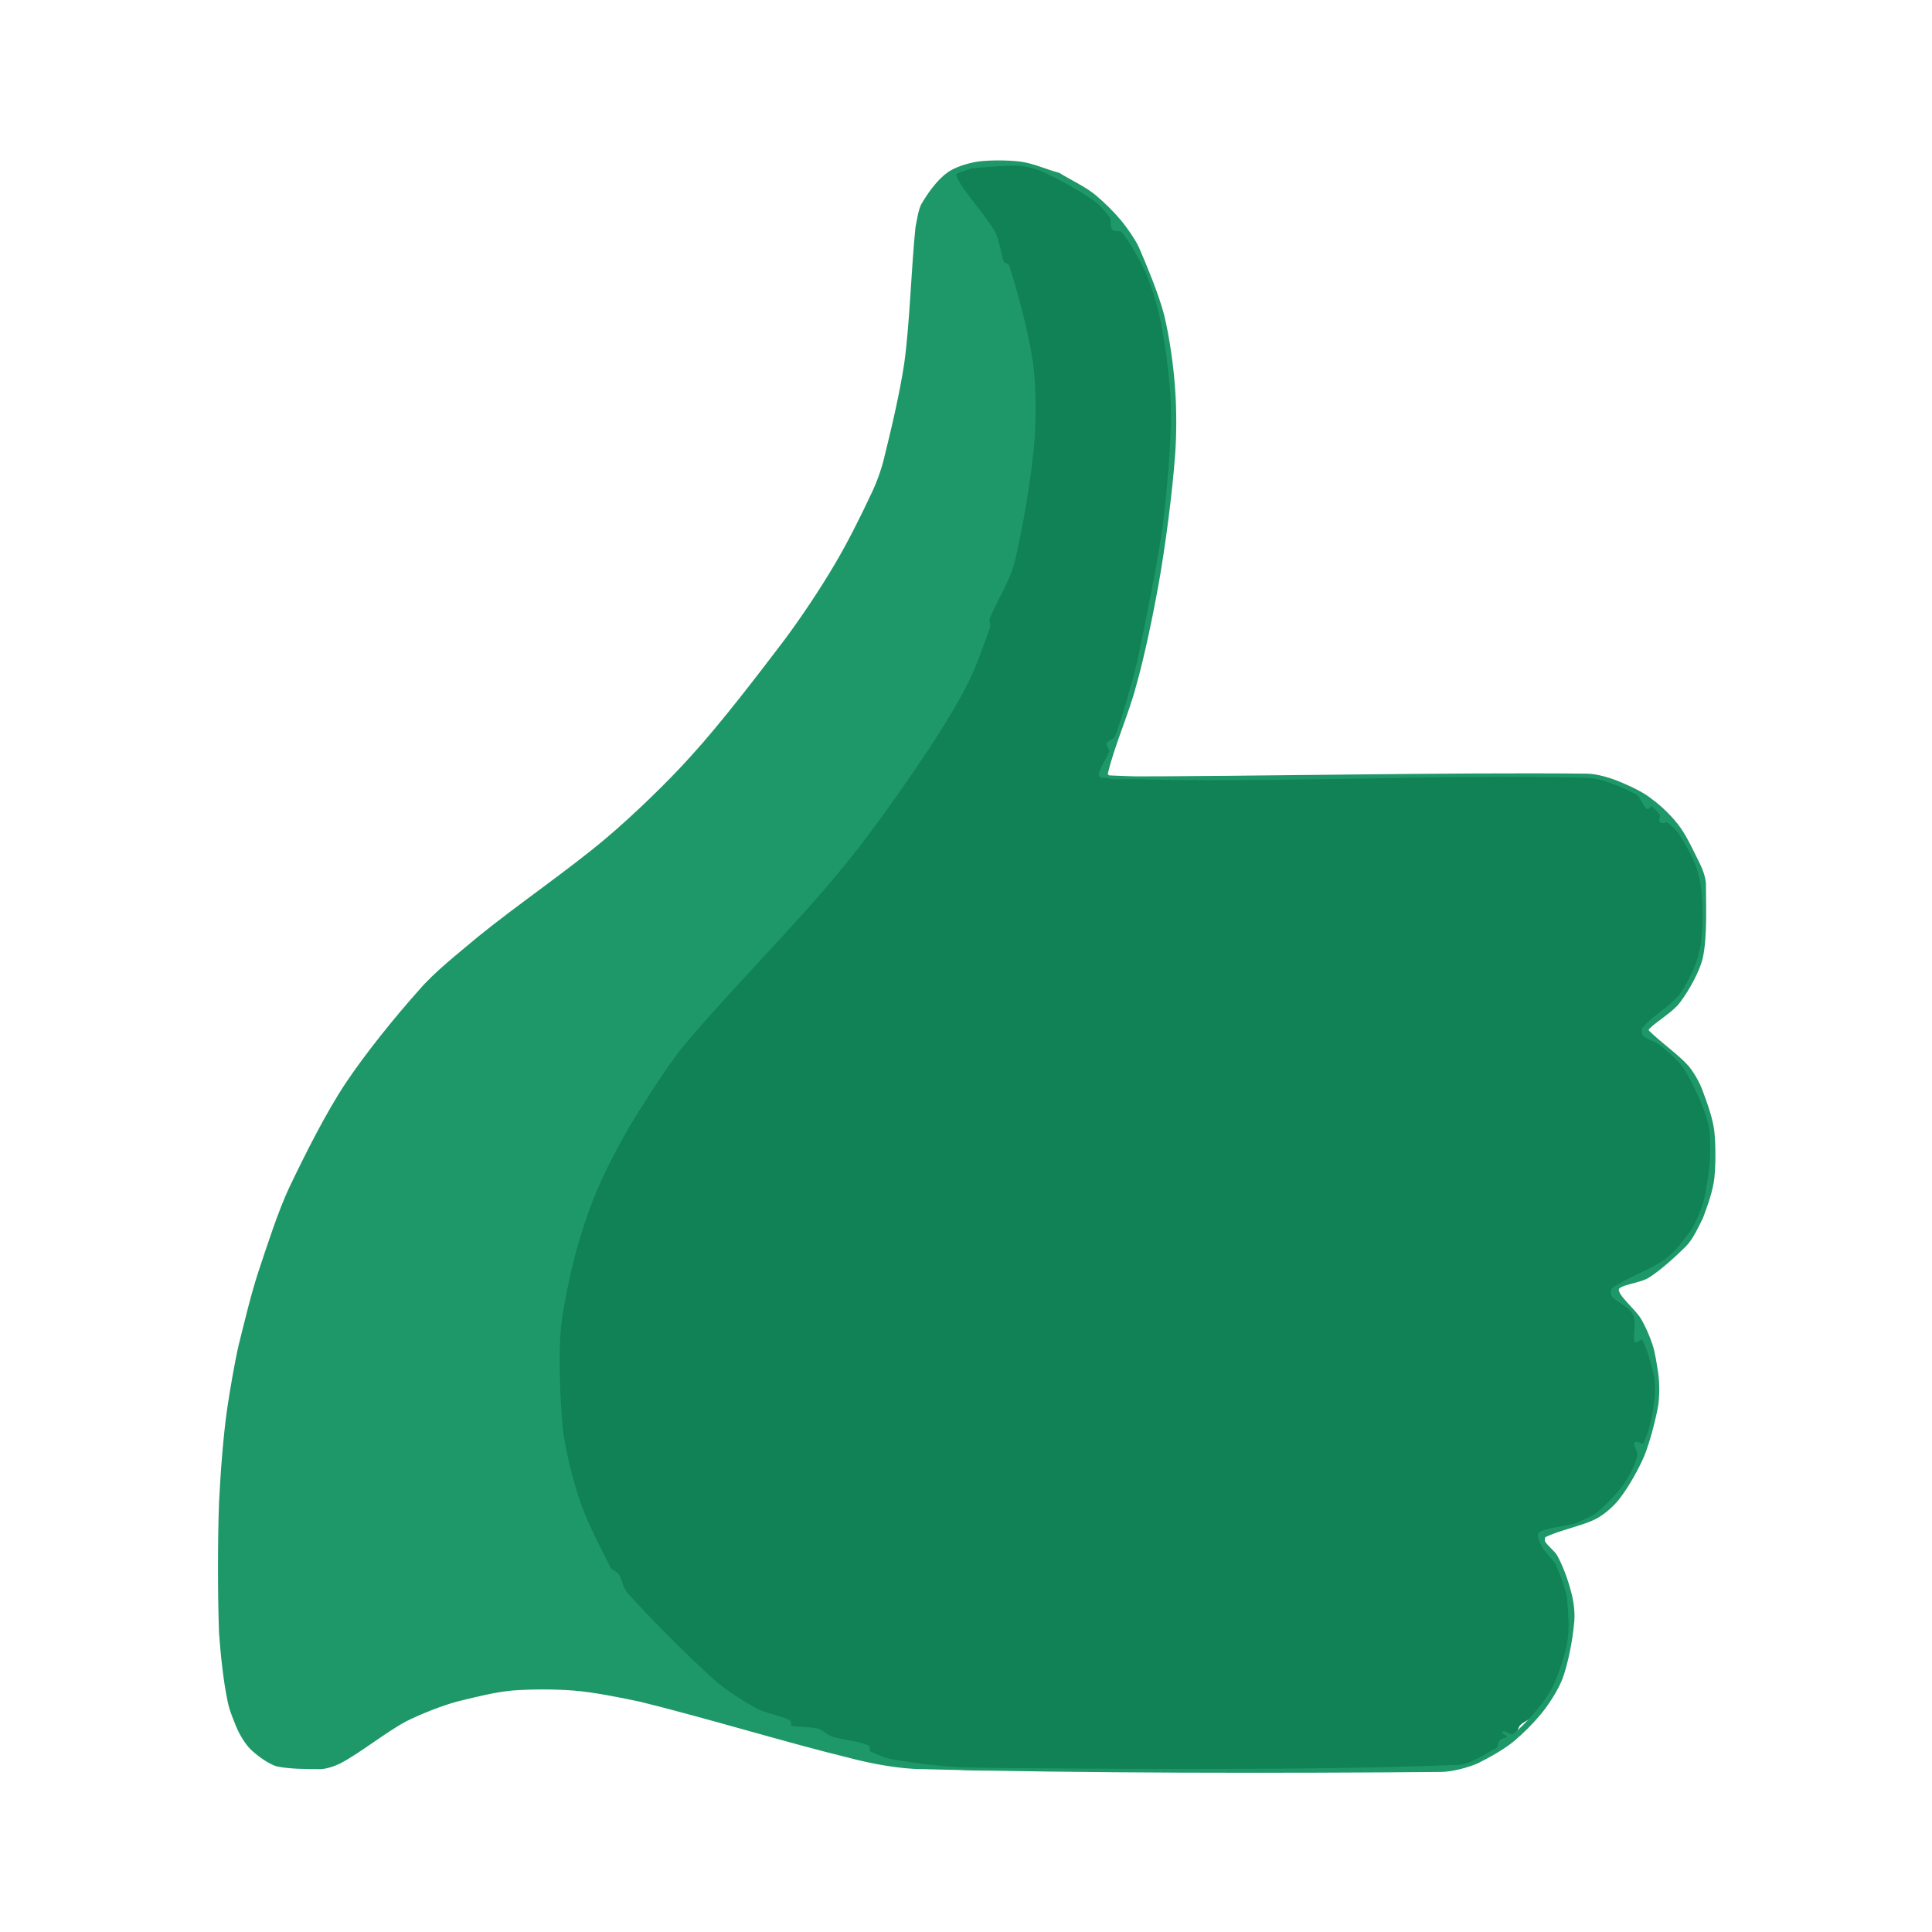
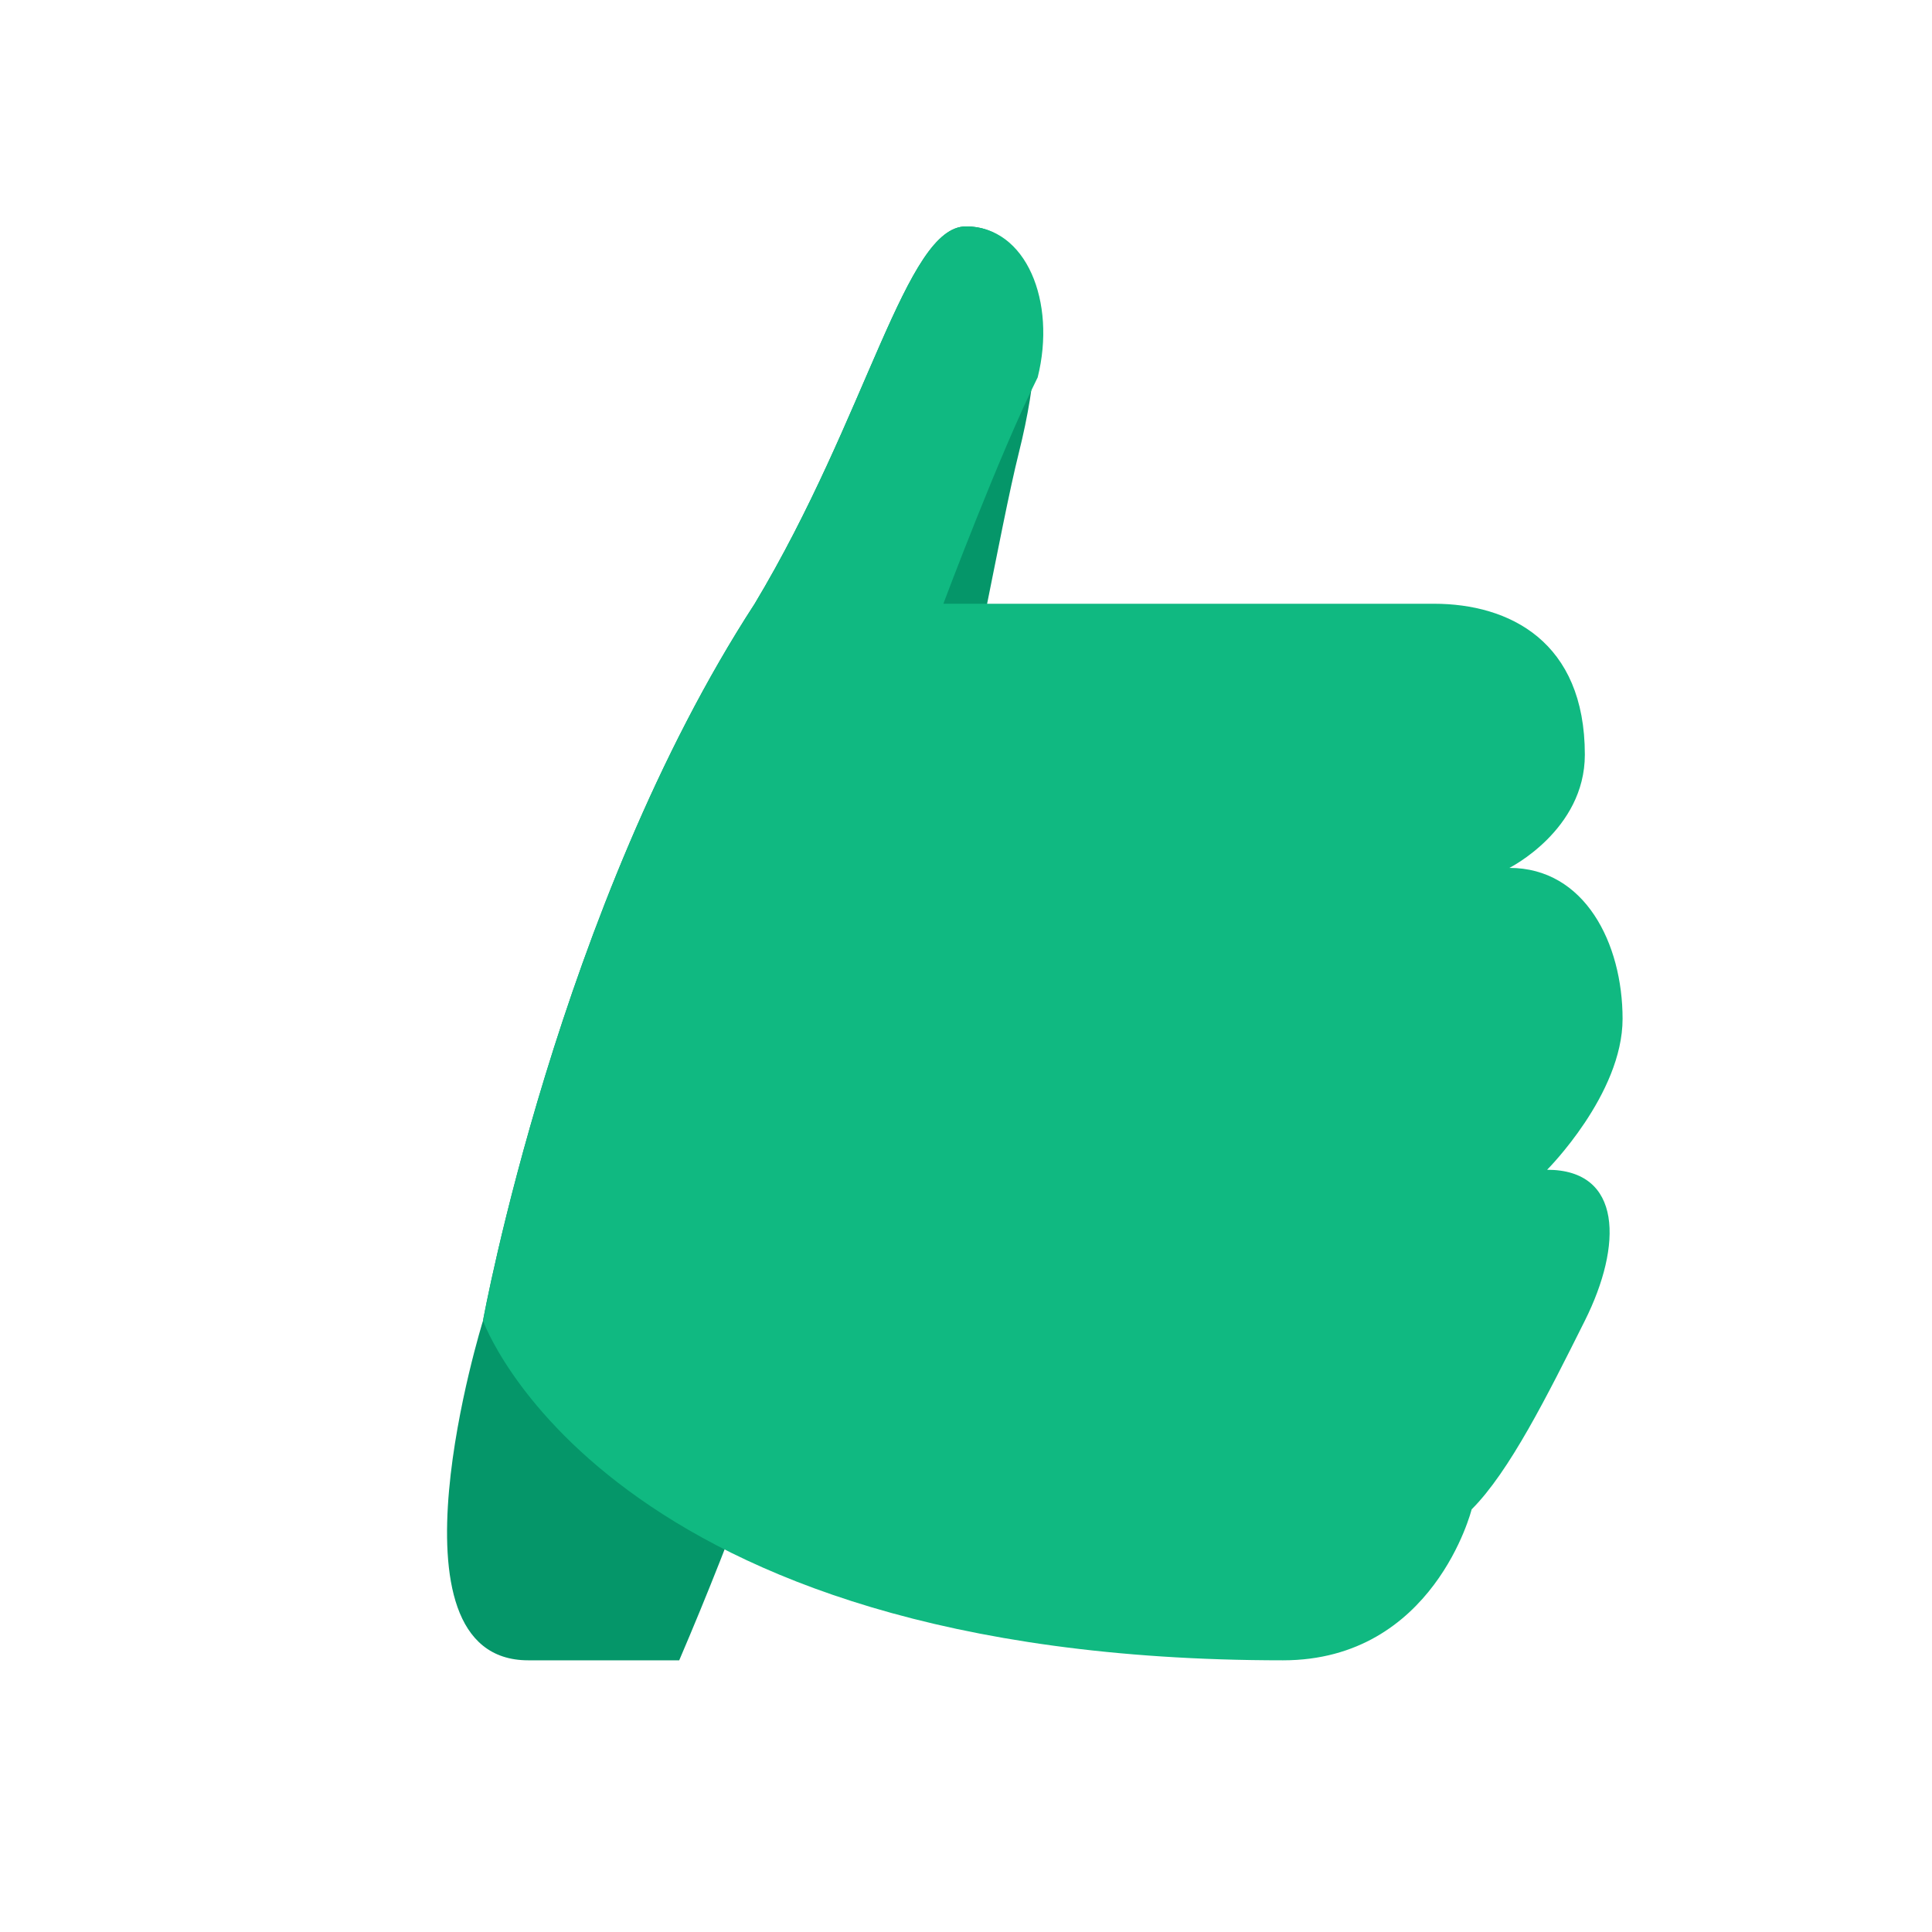
- <svg xmlns="http://www.w3.org/2000/svg" version="1.1" width="1376" height="1376" viewBox="1359 428 1376 1376">
-   <g id="color_1" fill="#108255" stroke="#108255" stroke-width="2.0" stroke-linejoin="round" vector-effect="non-scaling-stroke">
-     <path d="M2050,548 C2047,550 2039,550 2040,553 C2044,564 2061,581 2068,594 C2071,600 2072,609 2074,615 C2075,616 2078,617 2078,618 C2084,637 2091,663 2094,682 C2097,699 2097,722 2096,739 C2094,766 2088,801 2082,827 C2079,840 2069,856 2064,868 C2063,870 2065,873 2064,875 C2060,886 2055,901 2050,911 C2043,926 2031,945 2022,959 C2004,986 1979,1022 1958,1047 C1927,1085 1880,1132 1848,1170 C1837,1183 1825,1202 1816,1216 C1805,1233 1792,1257 1784,1276 C1778,1290 1772,1309 1768,1324 C1764,1341 1759,1363 1758,1380 C1757,1400 1758,1427 1760,1447 C1762,1462 1767,1482 1772,1497 C1777,1512 1787,1531 1794,1545 C1795,1547 1799,1548 1800,1550 C1802,1553 1803,1560 1806,1563 C1824,1582 1848,1608 1868,1625 C1876,1632 1889,1640 1898,1645 C1904,1648 1915,1650 1921,1653 C1922,1654 1921,1657 1922,1657 C1927,1658 1936,1658 1941,1659 C1945,1660 1948,1664 1952,1665 C1959,1667 1970,1668 1977,1671 C1978,1671 1977,1674 1978,1675 C1982,1677 1989,1680 1994,1681 C2012,1684 2036,1687 2054,1687 C2157,1688 2295,1689 2397,1685 C2406,1685 2417,1677 2425,1673 C2427,1672 2427,1668 2428,1667 C2430,1665 2435,1665 2437,1663 C2439,1662 2439,1658 2441,1656 C2444,1653 2448,1652 2451,1649 C2455,1645 2460,1638 2463,1633 C2468,1623 2473,1609 2475,1599 C2477,1589 2476,1576 2475,1566 C2474,1559 2470,1549 2467,1542 C2465,1538 2459,1533 2457,1529 C2456,1527 2453,1521 2455,1520 C2460,1516 2473,1516 2481,1513 C2486,1511 2493,1508 2497,1505 C2504,1499 2512,1490 2517,1483 C2520,1478 2524,1471 2525,1465 C2526,1462 2522,1457 2523,1456 C2523,1455 2528,1458 2529,1457 C2533,1450 2536,1436 2537,1427 C2538,1421 2538,1414 2537,1408 C2536,1400 2532,1388 2529,1382 C2528,1381 2524,1384 2523,1383 C2522,1380 2524,1372 2523,1368 C2523,1365 2521,1362 2519,1360 C2516,1357 2510,1354 2507,1351 C2506,1350 2506,1347 2507,1346 C2517,1339 2535,1333 2545,1325 C2551,1320 2559,1312 2563,1305 C2567,1299 2571,1289 2573,1281 C2575,1271 2577,1258 2577,1248 C2577,1241 2577,1232 2575,1226 C2572,1215 2565,1200 2559,1190 C2555,1184 2547,1177 2541,1172 C2538,1169 2532,1168 2529,1165 C2528,1164 2528,1161 2529,1160 C2535,1153 2547,1146 2553,1139 C2558,1134 2562,1125 2565,1119 C2568,1112 2571,1101 2571,1093 C2572,1081 2572,1064 2569,1052 C2567,1042 2560,1030 2555,1022 C2553,1019 2550,1016 2547,1014 C2546,1013 2543,1015 2542,1014 C2541,1013 2542,1010 2541,1008 C2540,1006 2537,1003 2535,1002 C2534,1002 2533,1005 2532,1004 C2530,1002 2528,996 2525,994 C2515,989 2500,982 2489,982 C2386,979 2246,984 2144,982 C2142,982 2143,978 2143,976 C2144,972 2148,967 2149,963 C2149,962 2147,959 2147,958 C2148,956 2152,955 2153,953 C2159,937 2165,915 2169,899 C2175,870 2183,832 2187,803 C2190,780 2193,748 2193,725 C2193,707 2190,682 2187,664 C2185,651 2180,634 2175,622 C2171,613 2165,601 2159,594 C2157,592 2152,593 2151,591 C2149,589 2150,584 2149,582 C2146,578 2141,573 2137,570 C2127,563 2112,555 2101,550 C2096,548 2088,546 2083,546 C2073,546 2060,547 2050,548 Z" />
-   </g>
-   <g id="color_2" fill="#1F9869" stroke="#1F9869" stroke-width="2.0" stroke-linejoin="round" vector-effect="non-scaling-stroke">
-     <path d="M2113,552 C2105,550 2094,545 2085,544 C2076,543 2064,543 2056,544 C2049,545 2039,548 2034,552 C2027,557 2020,567 2016,574 C2014,578 2013,585 2012,590 C2009,619 2008,658 2004,687 C2001,707 1995,733 1990,753 C1988,762 1984,773 1980,781 C1973,796 1963,816 1954,831 C1944,848 1930,869 1918,885 C1899,910 1873,944 1852,967 C1835,986 1810,1010 1791,1026 C1765,1048 1727,1074 1700,1096 C1687,1107 1669,1121 1658,1134 C1641,1153 1620,1179 1606,1200 C1592,1221 1577,1251 1566,1274 C1558,1291 1550,1316 1544,1334 C1539,1349 1534,1370 1530,1386 C1527,1399 1524,1417 1522,1430 C1519,1450 1517,1478 1516,1498 C1515,1526 1515,1563 1516,1591 C1517,1605 1519,1625 1522,1639 C1523,1645 1526,1652 1528,1657 C1530,1662 1534,1669 1538,1673 C1542,1677 1550,1683 1556,1685 C1565,1687 1578,1687 1587,1687 C1591,1687 1597,1685 1601,1683 C1616,1675 1633,1661 1648,1653 C1658,1648 1673,1642 1684,1639 C1696,1636 1712,1632 1724,1631 C1737,1630 1754,1630 1767,1631 C1781,1632 1801,1636 1815,1639 C1860,1650 1919,1668 1964,1679 C1979,1683 2000,1687 2016,1687 C2127,1690 2274,1690 2385,1689 C2393,1689 2404,1686 2411,1683 C2419,1679 2430,1673 2437,1667 C2443,1662 2450,1655 2455,1649 C2461,1642 2468,1631 2471,1623 C2475,1612 2478,1596 2479,1585 C2480,1578 2479,1569 2477,1562 C2475,1554 2471,1543 2467,1536 C2465,1533 2461,1530 2459,1527 C2458,1526 2458,1523 2459,1522 C2469,1517 2485,1514 2495,1509 C2501,1506 2509,1499 2513,1493 C2519,1485 2525,1474 2529,1465 C2533,1455 2537,1440 2539,1429 C2540,1422 2540,1413 2539,1406 C2538,1400 2537,1392 2535,1386 C2533,1380 2530,1373 2527,1368 C2523,1361 2510,1351 2511,1346 C2512,1342 2527,1341 2533,1337 C2541,1332 2552,1322 2559,1315 C2564,1310 2568,1301 2571,1295 C2574,1287 2578,1276 2579,1267 C2580,1257 2580,1244 2579,1234 C2578,1225 2574,1214 2571,1206 C2569,1200 2565,1193 2561,1188 C2554,1180 2541,1171 2533,1163 C2532,1162 2532,1161 2533,1160 C2539,1154 2550,1148 2555,1141 C2561,1133 2569,1119 2571,1109 C2574,1094 2573,1073 2573,1058 C2573,1054 2571,1048 2569,1044 C2565,1036 2560,1025 2555,1018 C2550,1011 2542,1003 2535,998 C2529,993 2520,989 2513,986 C2506,983 2496,980 2489,980 C2388,979 2253,982 2152,982 C2150,982 2147,981 2147,979 C2151,961 2162,936 2167,917 C2173,896 2179,867 2183,845 C2188,817 2193,779 2195,751 C2196,738 2196,719 2195,706 C2194,690 2191,668 2187,652 C2183,637 2175,618 2169,604 C2166,598 2161,591 2157,586 C2152,580 2145,573 2139,568 C2132,562 2121,557 2113,552 Z M2050,547 C2060,546 2073,545 2083,545 C2088,545 2096,547 2101,549 C2112,554 2127,562 2137,569 C2142,572 2147,578 2150,582 C2152,584 2150,589 2152,591 C2153,592 2158,591 2159,593 C2165,601 2172,613 2176,622 C2181,634 2186,651 2188,664 C2191,681 2194,705 2194,722 C2194,746 2191,779 2188,803 C2184,832 2176,870 2170,899 C2166,915 2160,937 2154,953 C2153,955 2149,956 2148,958 C2148,959 2150,961 2150,963 C2149,968 2139,981 2144,981 C2240,986 2386,978 2489,981 C2500,981 2515,988 2525,993 C2528,995 2530,1001 2532,1003 C2533,1004 2534,1001 2535,1001 C2537,1002 2541,1006 2542,1008 C2543,1009 2541,1012 2542,1013 C2543,1014 2546,1012 2547,1013 C2550,1015 2554,1019 2556,1022 C2561,1030 2568,1042 2570,1052 C2573,1064 2573,1081 2572,1093 C2572,1101 2569,1112 2566,1119 C2563,1125 2559,1134 2554,1139 C2548,1146 2536,1153 2530,1160 C2529,1161 2529,1164 2530,1165 C2532,1167 2538,1169 2541,1171 C2547,1176 2556,1183 2560,1190 C2566,1200 2573,1215 2576,1226 C2578,1232 2578,1241 2578,1248 C2578,1258 2576,1271 2574,1281 C2572,1289 2568,1299 2564,1305 C2559,1312 2552,1321 2545,1326 C2535,1333 2518,1339 2508,1346 C2507,1347 2507,1350 2508,1351 C2511,1354 2517,1357 2520,1360 C2522,1362 2524,1365 2524,1368 C2525,1372 2523,1380 2524,1383 C2524,1384 2528,1380 2529,1381 C2533,1387 2536,1400 2538,1408 C2539,1414 2539,1421 2538,1427 C2537,1436 2534,1450 2530,1457 C2529,1458 2524,1455 2524,1456 C2523,1457 2527,1462 2526,1465 C2525,1471 2521,1478 2518,1483 C2513,1491 2504,1500 2497,1506 C2493,1509 2486,1512 2481,1514 C2474,1516 2461,1517 2456,1520 C2454,1521 2457,1527 2458,1529 C2460,1533 2466,1538 2468,1542 C2471,1549 2475,1559 2476,1566 C2477,1576 2478,1589 2476,1599 C2474,1609 2469,1624 2464,1633 C2458,1643 2446,1657 2437,1664 C2435,1665 2431,1662 2430,1662 C2430,1662 2434,1664 2434,1665 C2434,1666 2429,1667 2428,1668 C2427,1669 2427,1673 2425,1674 C2417,1678 2406,1686 2397,1686 C2295,1690 2157,1689 2054,1688 C2036,1688 2012,1685 1994,1682 C1989,1681 1982,1678 1978,1676 C1977,1675 1978,1672 1977,1672 C1970,1669 1959,1668 1952,1666 C1948,1665 1945,1661 1941,1660 C1936,1659 1927,1659 1922,1658 C1921,1658 1922,1655 1921,1654 C1915,1651 1904,1649 1898,1646 C1889,1641 1876,1633 1868,1626 C1848,1608 1823,1583 1805,1563 C1802,1560 1801,1553 1799,1550 C1798,1548 1794,1547 1793,1545 C1786,1531 1776,1512 1771,1497 C1766,1482 1761,1462 1759,1447 C1757,1427 1756,1400 1757,1380 C1758,1363 1763,1341 1767,1324 C1771,1309 1777,1290 1783,1276 C1791,1257 1804,1233 1815,1216 C1824,1202 1836,1183 1847,1170 C1879,1132 1926,1085 1957,1047 C1978,1022 2003,986 2021,959 C2030,945 2042,926 2049,911 C2054,901 2059,886 2063,875 C2064,873 2062,870 2063,868 C2068,856 2078,840 2081,827 C2087,801 2093,766 2095,739 C2096,722 2096,699 2093,682 C2090,663 2083,637 2077,618 C2077,617 2074,616 2073,615 C2071,609 2070,600 2067,594 C2060,581 2043,564 2039,553 C2038,550 2047,549 2050,547 Z" />
-   </g>
+ <svg xmlns="http://www.w3.org/2000/svg" width="512" height="512" viewBox="0 0 512 512" fill="none">
+   <path d="M128 350C128 350 148 240 200 160C230 110 240 60 256 60C272 60 280 80 270 120C260 160 240 300 180 440L140 440C100 440 128 350 128 350Z" fill="#059669" />
+   <path d="M256 60C240 60 230 110 200 160C148 240 128 350 128 350C128 350 160 440 340 440C380 440 390 400 390 400C400 390 410 370 420 350C430 330 430 310 410 310C410 310 430 290 430 270C430 250 420 230 400 230C400 230 420 220 420 200C420 170 400 160 380 160L250 160C250 160 265 120 275 100C280 80 272 60 256 60Z" fill="#10B981" />
</svg>
